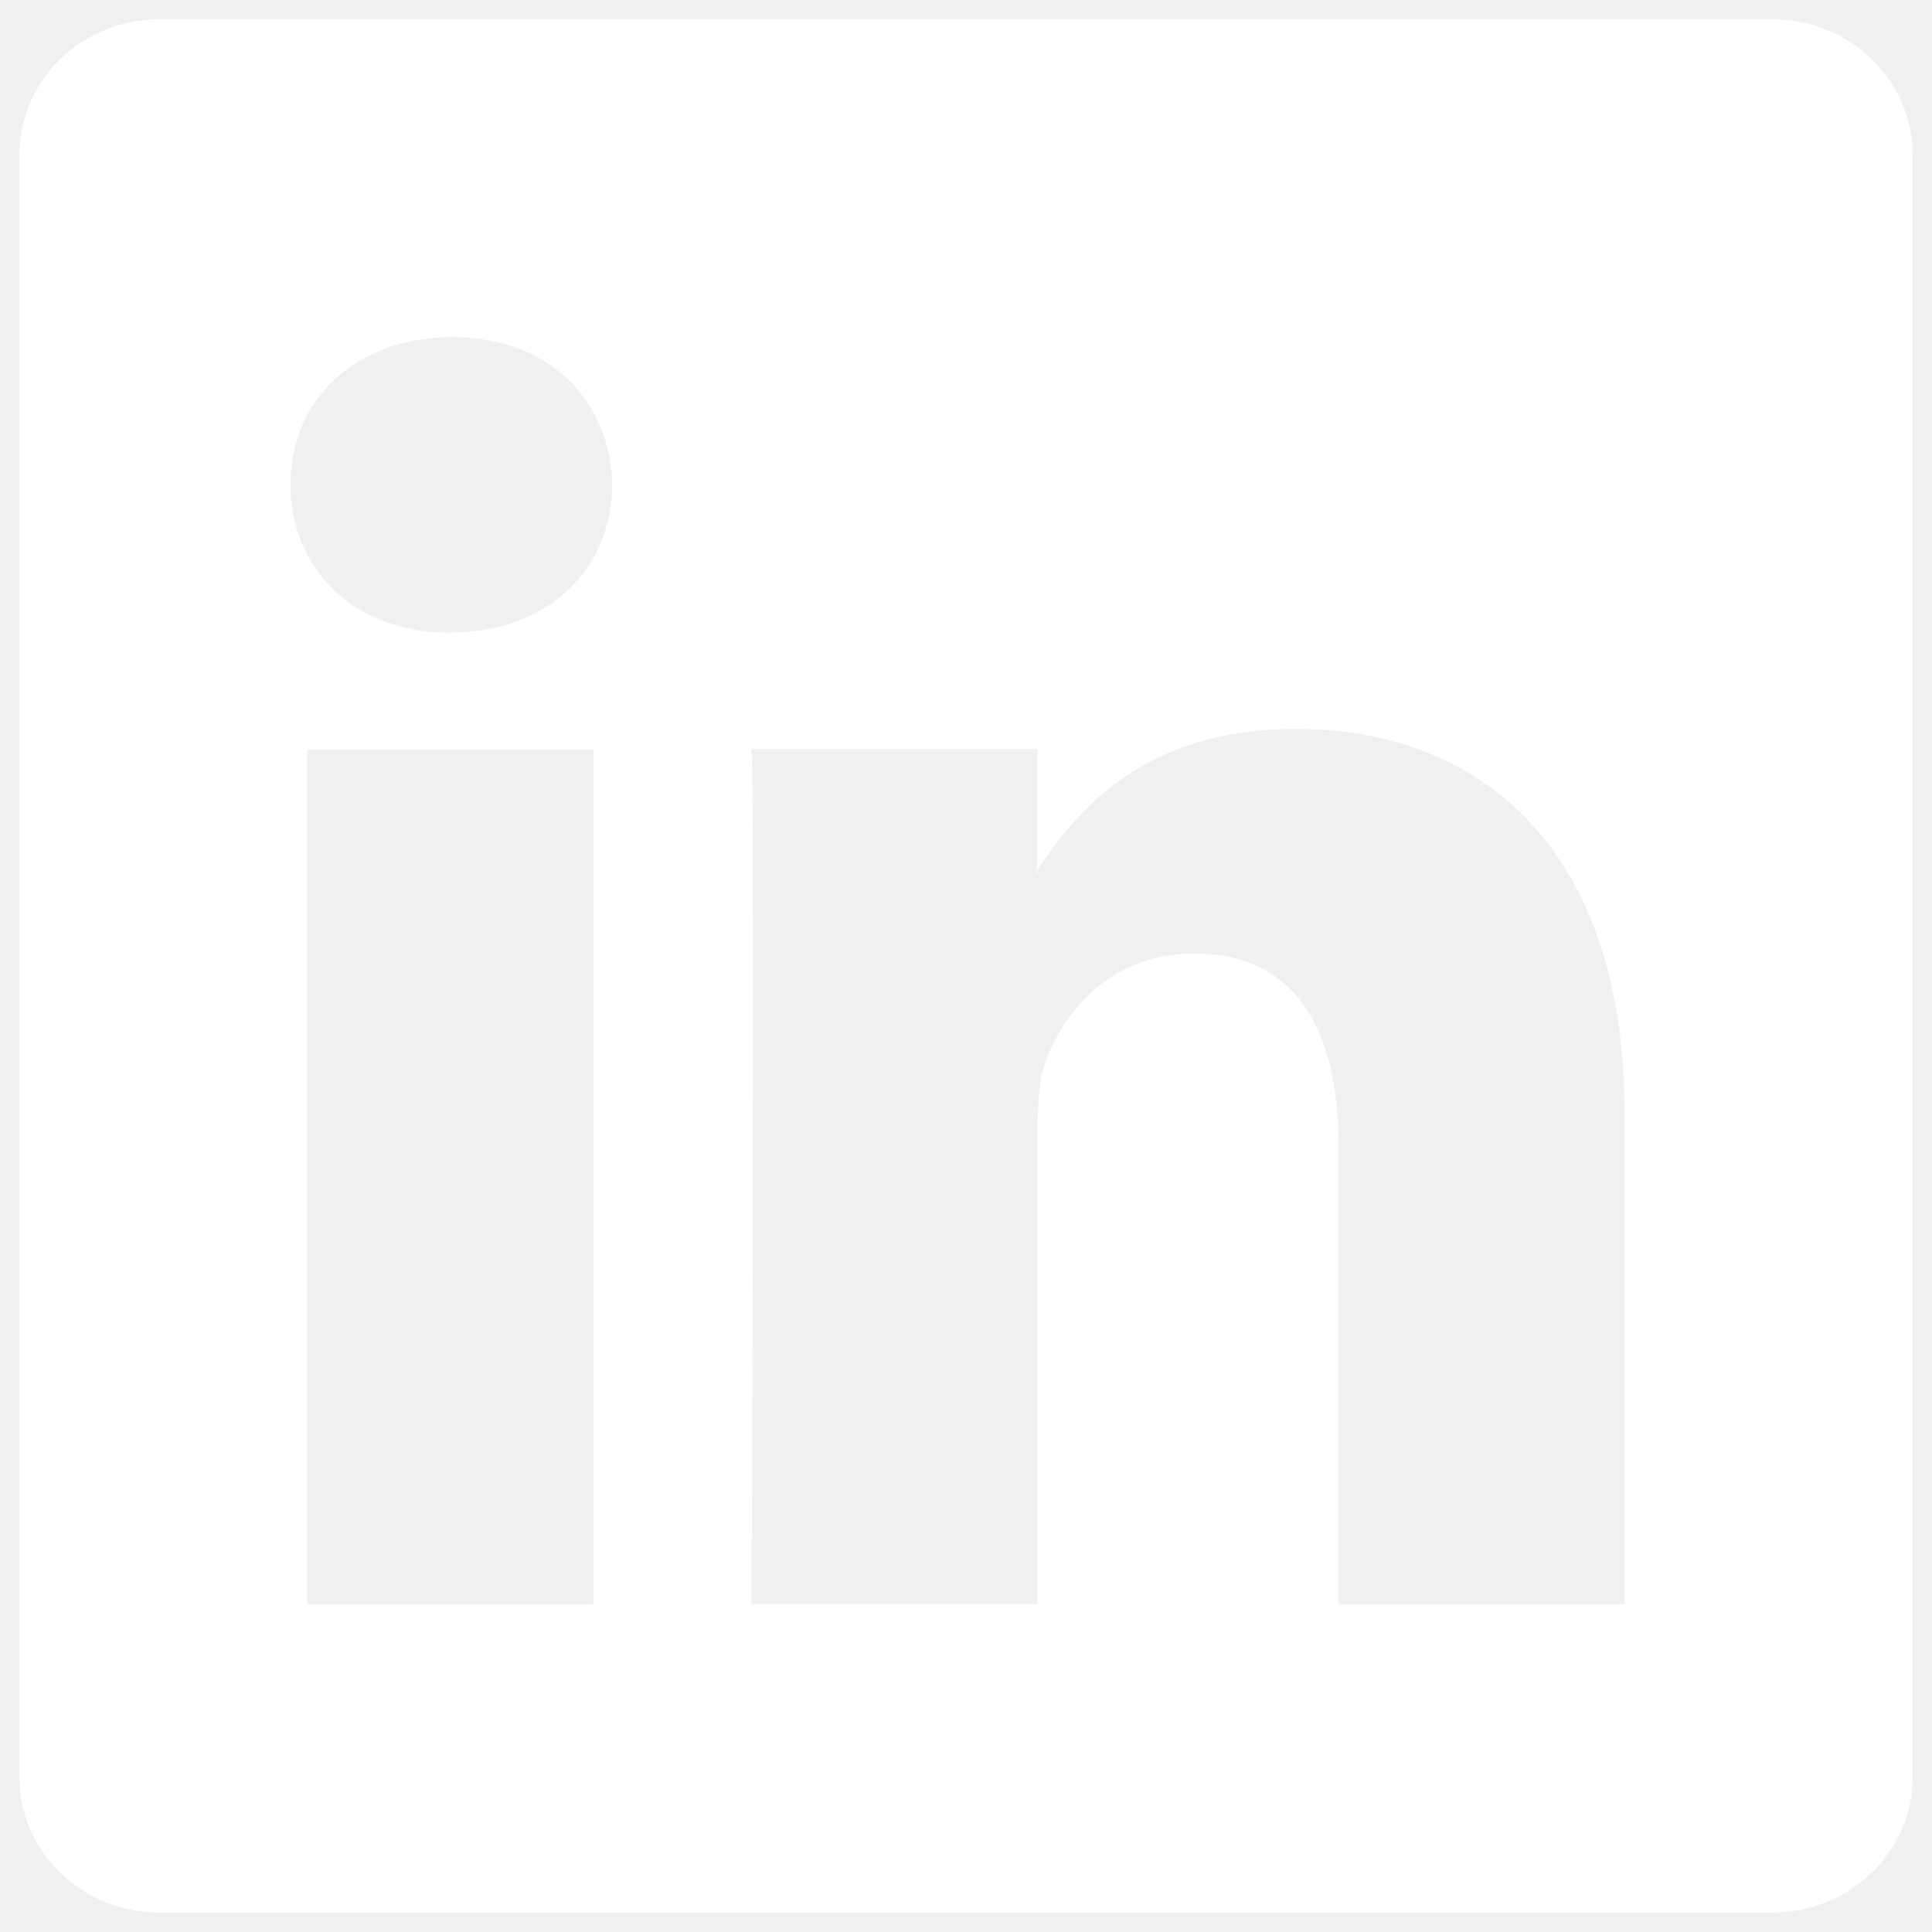
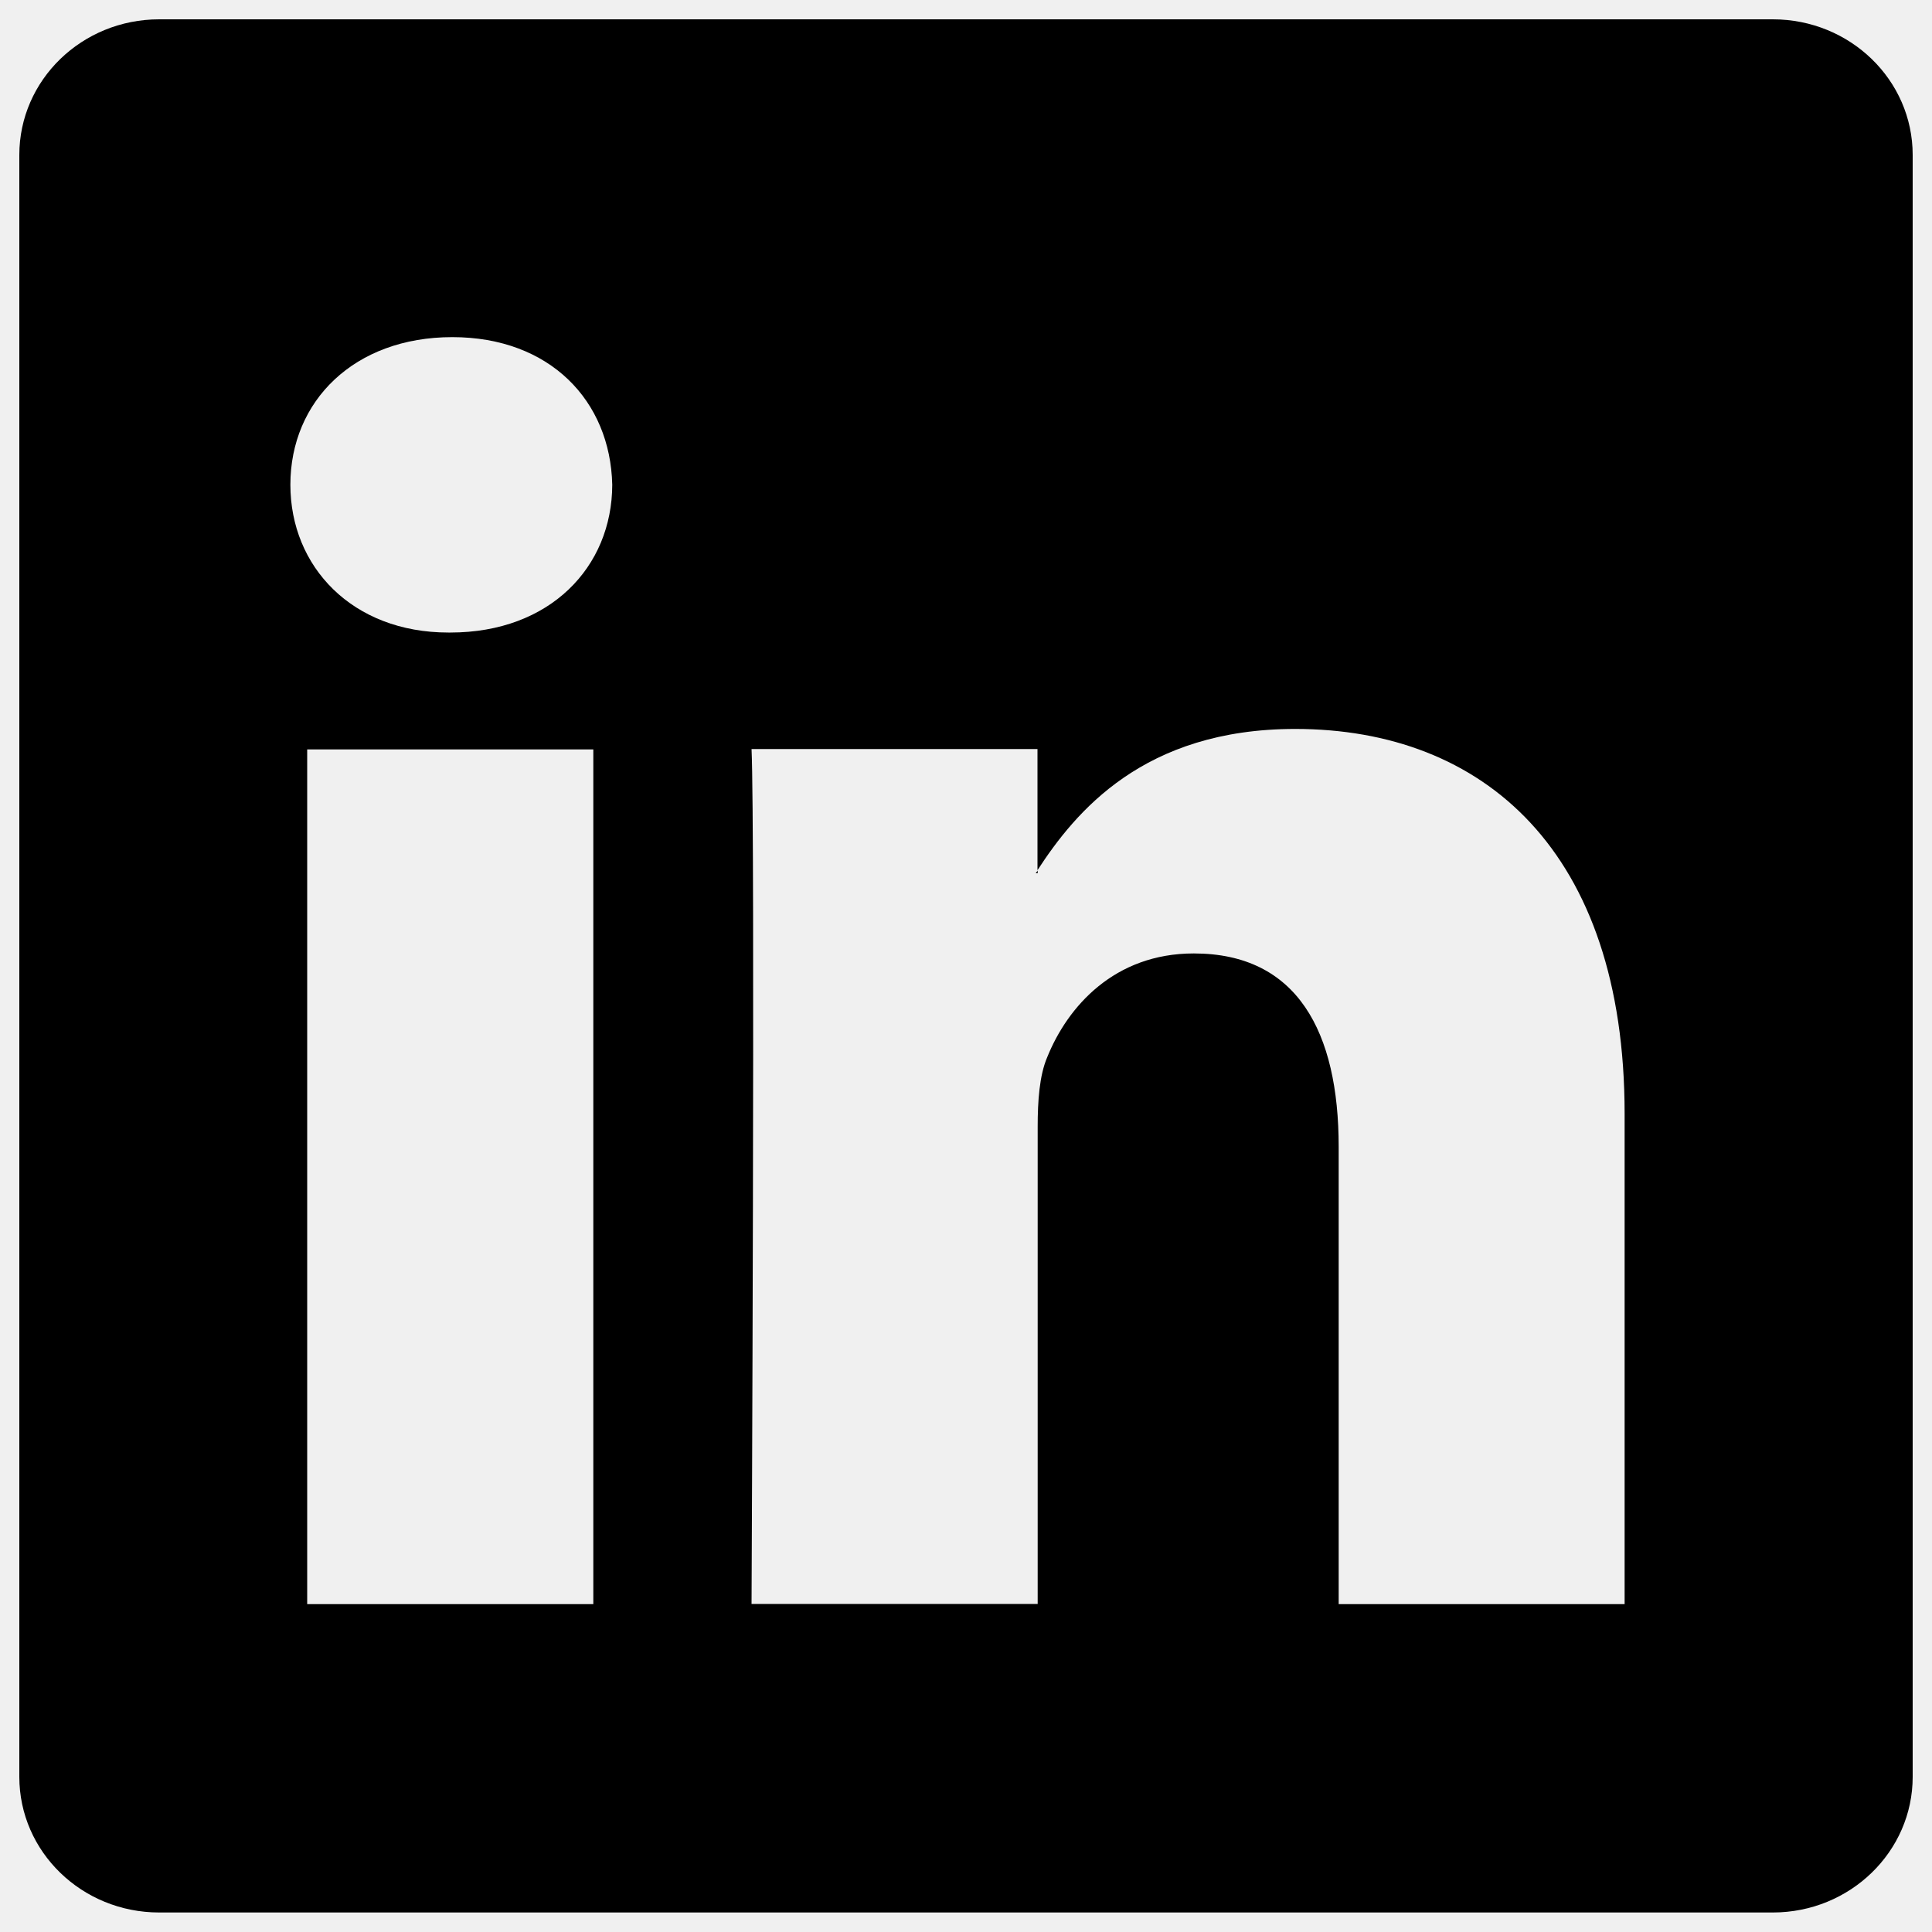
- <svg xmlns="http://www.w3.org/2000/svg" version="1.1" fill="white" x="0px" y="0px" viewBox="0 0 1000 1000" enable-background="new 0 0 1000 1000" xml:space="preserve">
+ <svg xmlns="http://www.w3.org/2000/svg" id="social" fill="currentColor" version="1.1" x="0px" y="0px" viewBox="0 0 1000 1000" enable-background="new 0 0 1000 1000" xml:space="preserve">
  <g>
    <g>
-       <path id="LinkedIn__x28_alt_x29_" d="M917.6,10H82.4C42.4,10,10,41.4,10,80.2v839.5c0,38.8,32.4,70.2,72.4,70.2h835.2c40,0,72.4-31.5,72.4-70.2V80.2C990,41.4,957.6,10,917.6,10z M307.1,830.3H159V387.9h148.1V830.3z M233.1,327.4h-1c-49.7,0-81.8-34-81.8-76.5c0-43.4,33.1-76.4,83.8-76.4c50.6,0,81.8,33,82.8,76.4C316.8,293.5,284.7,327.4,233.1,327.4z M840.9,830.3h-148V593.6c0-59.5-21.4-100.1-75-100.1c-41,0-65.3,27.4-75.9,53.8c-4,9.4-4.9,22.6-4.9,35.8v247.1H389c0,0,1.9-401,0-442.5h148v62.7c19.6-30.1,54.8-73.1,133.4-73.1c97.4,0,170.5,63.2,170.5,199.2V830.3L840.9,830.3z M536.1,452c0.3-0.4,0.6-0.9,1-1.4v1.4H536.1z" />
+       <path d="M917.6,10H82.4C42.4,10,10,41.4,10,80.2v839.5c0,38.8,32.4,70.2,72.4,70.2h835.2c40,0,72.4-31.5,72.4-70.2V80.2C990,41.4,957.6,10,917.6,10z M307.1,830.3H159V387.9h148.1V830.3z M233.1,327.4h-1c-49.7,0-81.8-34-81.8-76.5c0-43.4,33.1-76.4,83.8-76.4c50.6,0,81.8,33,82.8,76.4C316.8,293.5,284.7,327.4,233.1,327.4z M840.9,830.3h-148V593.6c0-59.5-21.4-100.1-75-100.1c-41,0-65.3,27.4-75.9,53.8c-4,9.4-4.9,22.6-4.9,35.8v247.1H389c0,0,1.9-401,0-442.5h148v62.7c19.6-30.1,54.8-73.1,133.4-73.1c97.4,0,170.5,63.2,170.5,199.2V830.3L840.9,830.3z M536.1,452c0.3-0.4,0.6-0.9,1-1.4v1.4H536.1z" />
    </g>
    <g />
    <g />
    <g />
    <g />
    <g />
    <g />
    <g />
    <g />
    <g />
    <g />
    <g />
    <g />
    <g />
    <g />
    <g />
  </g>
</svg>
